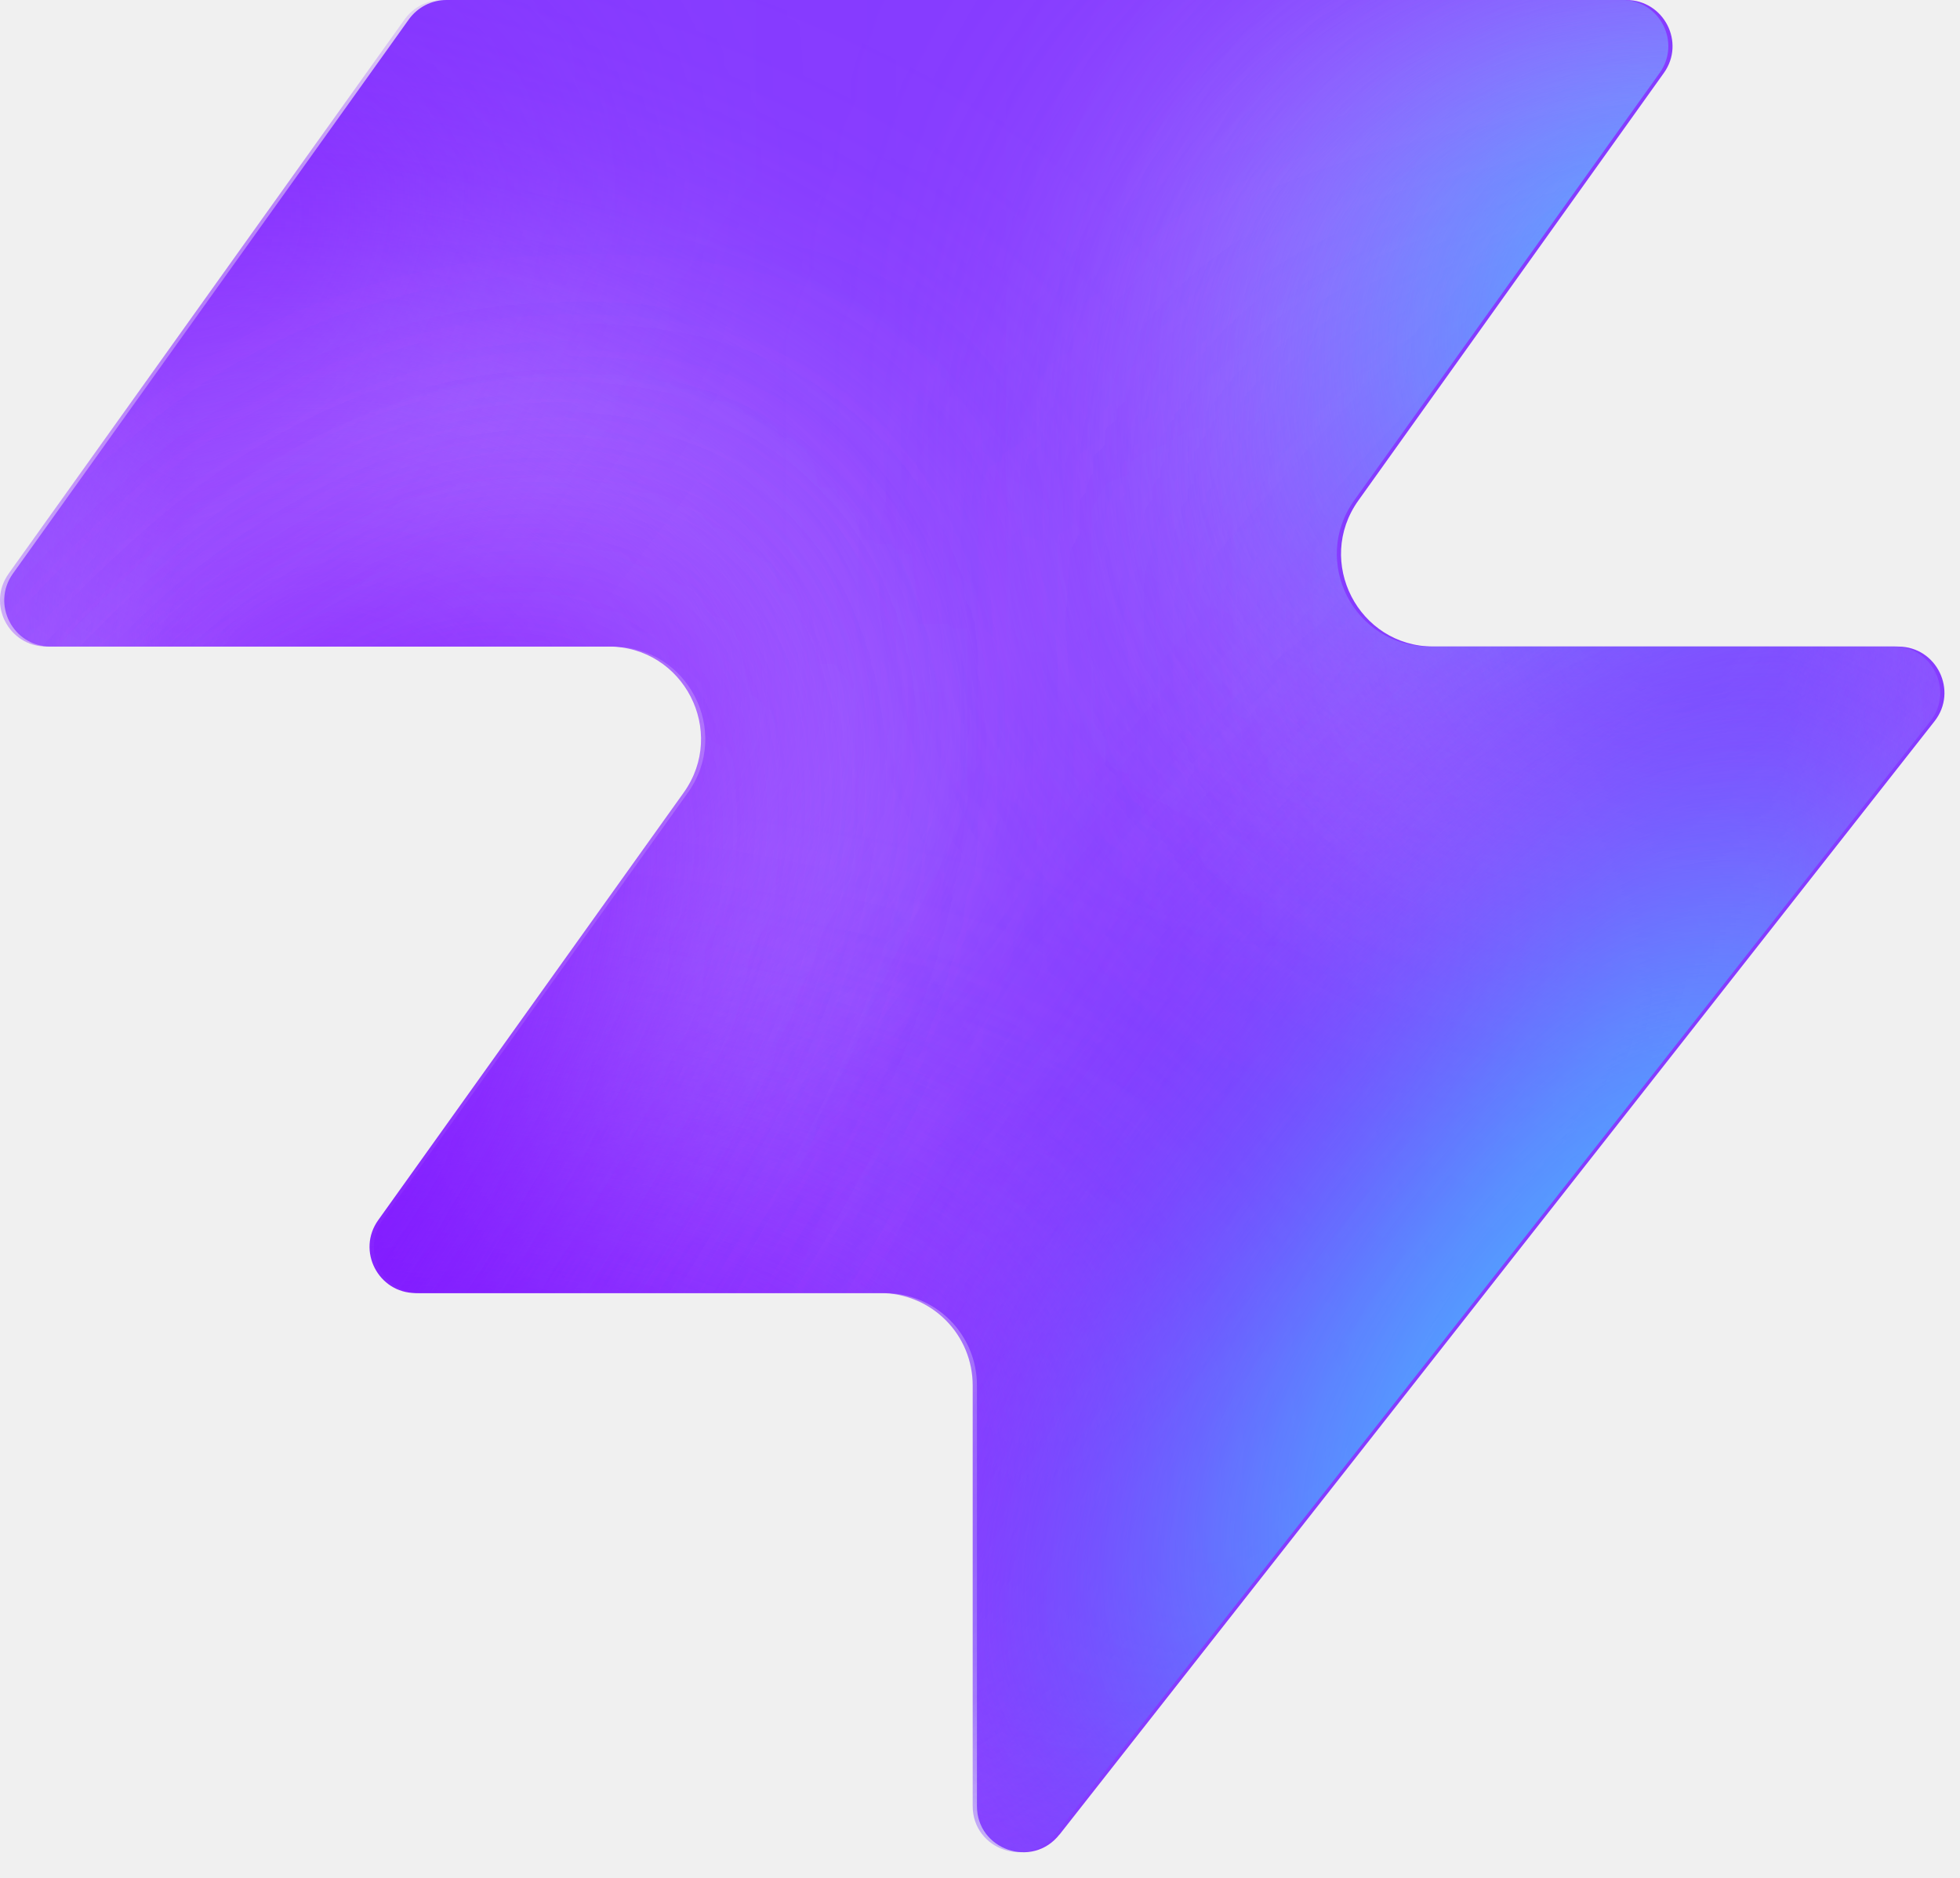
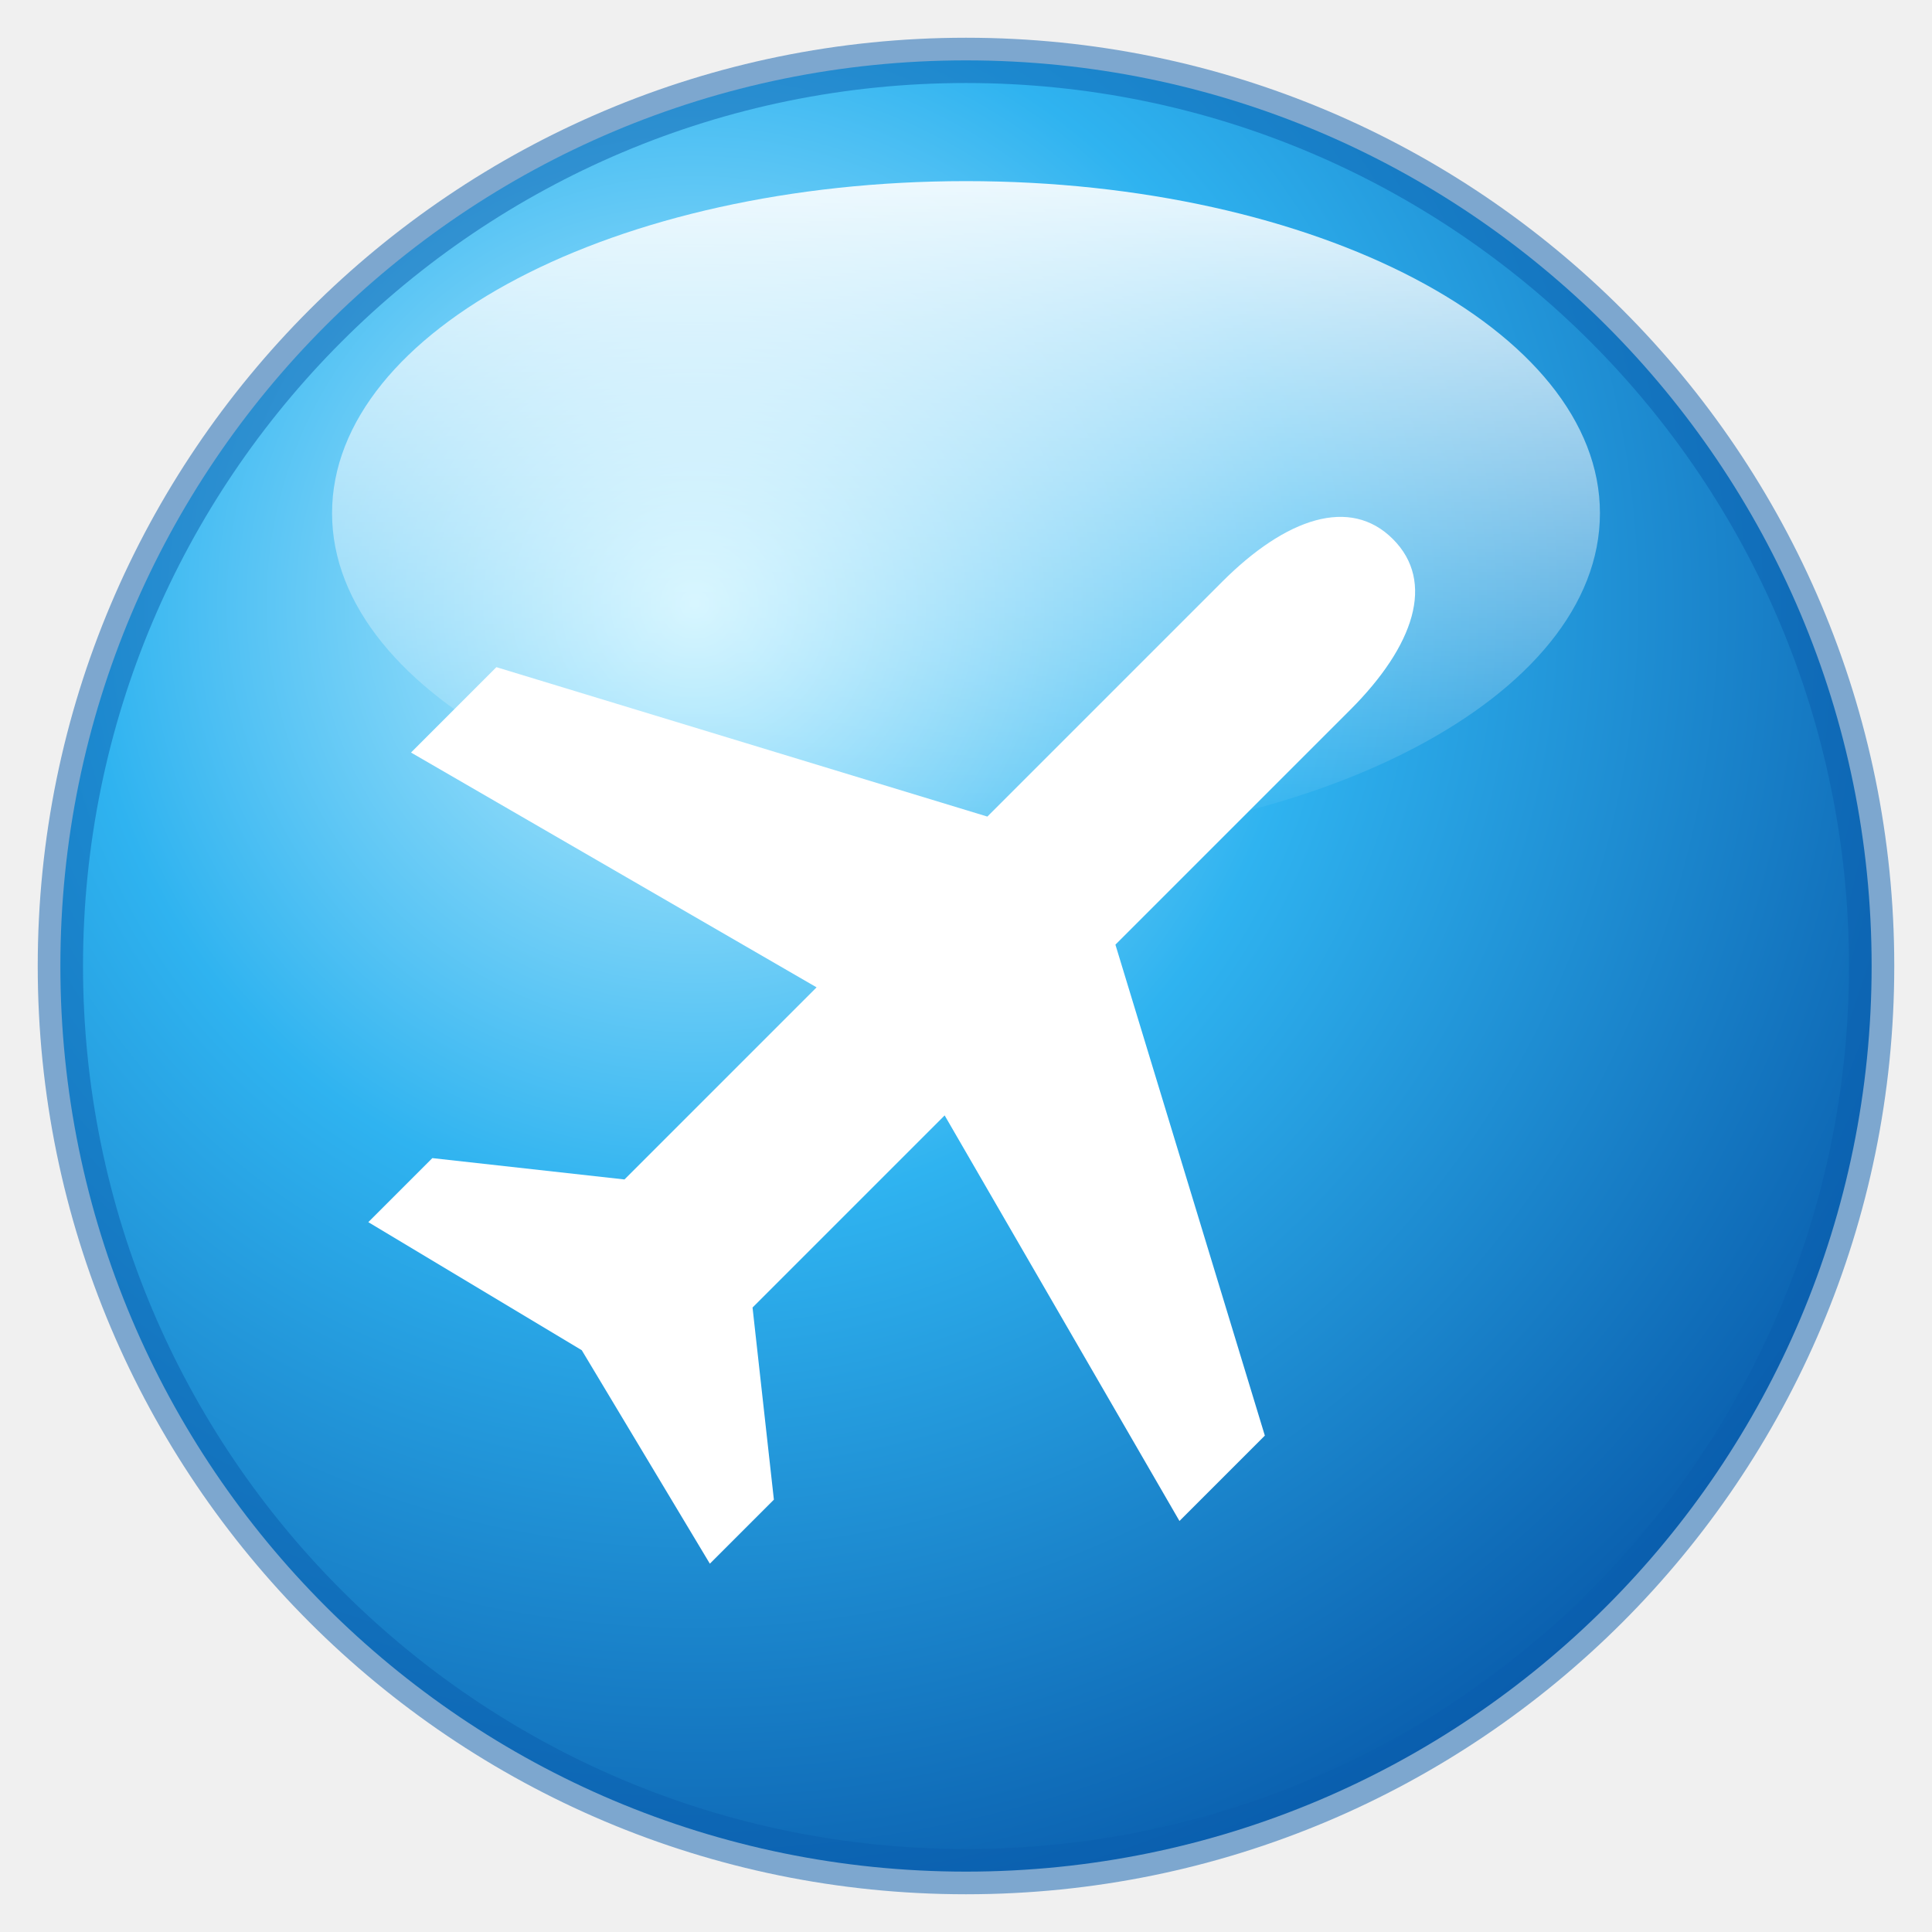
- <svg xmlns="http://www.w3.org/2000/svg" width="48" height="46" fill="none" viewBox="0 0 48 46">
-   <path fill="#863bff" d="M25.946 44.938c-.664.845-2.021.375-2.021-.698V33.937a2.26 2.26 0 0 0-2.262-2.262H10.287c-.92 0-1.456-1.04-.92-1.788l7.48-10.471c1.07-1.497 0-3.578-1.842-3.578H1.237c-.92 0-1.456-1.04-.92-1.788L10.013.474c.214-.297.556-.474.92-.474h28.894c.92 0 1.456 1.04.92 1.788l-7.48 10.471c-1.07 1.498 0 3.579 1.842 3.579h11.377c.943 0 1.473 1.088.89 1.83L25.947 44.94z" style="fill:#863bff;fill:color(display-p3 .525 .23 1);fill-opacity:1" />
-   <mask id="a" width="48" height="46" x="0" y="0" maskUnits="userSpaceOnUse" style="mask-type:alpha">
-     <path fill="#000" d="M25.842 44.938c-.664.844-2.021.375-2.021-.698V33.937a2.26 2.26 0 0 0-2.262-2.262H10.183c-.92 0-1.456-1.04-.92-1.788l7.48-10.471c1.07-1.498 0-3.579-1.842-3.579H1.133c-.92 0-1.456-1.04-.92-1.787L9.91.473c.214-.297.556-.474.92-.474h28.894c.92 0 1.456 1.04.92 1.788l-7.48 10.471c-1.07 1.498 0 3.578 1.842 3.578h11.377c.943 0 1.473 1.088.89 1.832L25.843 44.94z" style="fill:#000;fill-opacity:1" />
-   </mask>
-   <g mask="url(#a)">
-     <g filter="url(#b)">
-       <ellipse cx="5.508" cy="14.704" fill="#ede6ff" rx="5.508" ry="14.704" style="fill:#ede6ff;fill:color(display-p3 .927 .903 1);fill-opacity:1" transform="matrix(.00324 1 1 -.00324 -4.47 31.516)" />
-     </g>
-     <g filter="url(#c)">
-       <ellipse cx="10.399" cy="29.851" fill="#ede6ff" rx="10.399" ry="29.851" style="fill:#ede6ff;fill:color(display-p3 .927 .903 1);fill-opacity:1" transform="matrix(.00324 1 1 -.00324 -39.328 7.883)" />
-     </g>
-     <g filter="url(#d)">
-       <ellipse cx="5.508" cy="30.487" fill="#7e14ff" rx="5.508" ry="30.487" style="fill:#7e14ff;fill:color(display-p3 .492 .077 1);fill-opacity:1" transform="rotate(89.814 -25.913 -14.639)scale(1 -1)" />
-     </g>
-     <g filter="url(#e)">
-       <ellipse cx="5.508" cy="30.599" fill="#7e14ff" rx="5.508" ry="30.599" style="fill:#7e14ff;fill:color(display-p3 .492 .077 1);fill-opacity:1" transform="rotate(89.814 -32.644 -3.334)scale(1 -1)" />
-     </g>
-     <g filter="url(#f)">
-       <ellipse cx="5.508" cy="30.599" fill="#7e14ff" rx="5.508" ry="30.599" style="fill:#7e14ff;fill:color(display-p3 .492 .077 1);fill-opacity:1" transform="matrix(.00324 1 1 -.00324 -34.34 30.47)" />
-     </g>
-     <g filter="url(#g)">
-       <ellipse cx="14.072" cy="22.078" fill="#ede6ff" rx="14.072" ry="22.078" style="fill:#ede6ff;fill:color(display-p3 .927 .903 1);fill-opacity:1" transform="rotate(93.35 24.506 48.493)scale(-1 1)" />
-     </g>
-     <g filter="url(#h)">
-       <ellipse cx="3.47" cy="21.501" fill="#7e14ff" rx="3.47" ry="21.501" style="fill:#7e14ff;fill:color(display-p3 .492 .077 1);fill-opacity:1" transform="rotate(89.009 28.708 47.59)scale(-1 1)" />
-     </g>
-     <g filter="url(#i)">
-       <ellipse cx="3.47" cy="21.501" fill="#7e14ff" rx="3.47" ry="21.501" style="fill:#7e14ff;fill:color(display-p3 .492 .077 1);fill-opacity:1" transform="rotate(89.009 28.708 47.59)scale(-1 1)" />
-     </g>
-     <g filter="url(#j)">
-       <ellipse cx=".387" cy="8.972" fill="#7e14ff" rx="4.407" ry="29.108" style="fill:#7e14ff;fill:color(display-p3 .492 .077 1);fill-opacity:1" transform="rotate(39.51 .387 8.972)" />
-     </g>
-     <g filter="url(#k)">
-       <ellipse cx="47.523" cy="-6.092" fill="#7e14ff" rx="4.407" ry="29.108" style="fill:#7e14ff;fill:color(display-p3 .492 .077 1);fill-opacity:1" transform="rotate(37.892 47.523 -6.092)" />
-     </g>
-     <g filter="url(#l)">
-       <ellipse cx="41.412" cy="6.333" fill="#47bfff" rx="5.971" ry="9.665" style="fill:#47bfff;fill:color(display-p3 .28 .748 1);fill-opacity:1" transform="rotate(37.892 41.412 6.333)" />
-     </g>
-     <g filter="url(#m)">
-       <ellipse cx="-1.879" cy="38.332" fill="#7e14ff" rx="4.407" ry="29.108" style="fill:#7e14ff;fill:color(display-p3 .492 .077 1);fill-opacity:1" transform="rotate(37.892 -1.88 38.332)" />
-     </g>
-     <g filter="url(#n)">
-       <ellipse cx="-1.879" cy="38.332" fill="#7e14ff" rx="4.407" ry="29.108" style="fill:#7e14ff;fill:color(display-p3 .492 .077 1);fill-opacity:1" transform="rotate(37.892 -1.88 38.332)" />
-     </g>
-     <g filter="url(#o)">
-       <ellipse cx="35.651" cy="29.907" fill="#7e14ff" rx="4.407" ry="29.108" style="fill:#7e14ff;fill:color(display-p3 .492 .077 1);fill-opacity:1" transform="rotate(37.892 35.651 29.907)" />
-     </g>
-     <g filter="url(#p)">
-       <ellipse cx="38.418" cy="32.4" fill="#47bfff" rx="5.971" ry="15.297" style="fill:#47bfff;fill:color(display-p3 .28 .748 1);fill-opacity:1" transform="rotate(37.892 38.418 32.4)" />
-     </g>
-   </g>
+ <svg xmlns="http://www.w3.org/2000/svg" viewBox="0 0 64 64">
  <defs>
-     <filter id="b" width="60.045" height="41.654" x="-19.77" y="16.149" color-interpolation-filters="sRGB" filterUnits="userSpaceOnUse">
-       <feFlood flood-opacity="0" result="BackgroundImageFix" />
-       <feBlend in="SourceGraphic" in2="BackgroundImageFix" result="shape" />
-       <feGaussianBlur result="effect1_foregroundBlur_2002_17158" stdDeviation="7.659" />
-     </filter>
-     <filter id="c" width="90.34" height="51.437" x="-54.613" y="-7.533" color-interpolation-filters="sRGB" filterUnits="userSpaceOnUse">
-       <feFlood flood-opacity="0" result="BackgroundImageFix" />
-       <feBlend in="SourceGraphic" in2="BackgroundImageFix" result="shape" />
-       <feGaussianBlur result="effect1_foregroundBlur_2002_17158" stdDeviation="7.659" />
-     </filter>
-     <filter id="d" width="79.355" height="29.4" x="-49.64" y="2.03" color-interpolation-filters="sRGB" filterUnits="userSpaceOnUse">
-       <feFlood flood-opacity="0" result="BackgroundImageFix" />
-       <feBlend in="SourceGraphic" in2="BackgroundImageFix" result="shape" />
-       <feGaussianBlur result="effect1_foregroundBlur_2002_17158" stdDeviation="4.596" />
-     </filter>
-     <filter id="e" width="79.579" height="29.4" x="-45.045" y="20.029" color-interpolation-filters="sRGB" filterUnits="userSpaceOnUse">
-       <feFlood flood-opacity="0" result="BackgroundImageFix" />
-       <feBlend in="SourceGraphic" in2="BackgroundImageFix" result="shape" />
-       <feGaussianBlur result="effect1_foregroundBlur_2002_17158" stdDeviation="4.596" />
-     </filter>
-     <filter id="f" width="79.579" height="29.4" x="-43.513" y="21.178" color-interpolation-filters="sRGB" filterUnits="userSpaceOnUse">
-       <feFlood flood-opacity="0" result="BackgroundImageFix" />
-       <feBlend in="SourceGraphic" in2="BackgroundImageFix" result="shape" />
-       <feGaussianBlur result="effect1_foregroundBlur_2002_17158" stdDeviation="4.596" />
-     </filter>
-     <filter id="g" width="74.749" height="58.852" x="15.756" y="-17.901" color-interpolation-filters="sRGB" filterUnits="userSpaceOnUse">
-       <feFlood flood-opacity="0" result="BackgroundImageFix" />
-       <feBlend in="SourceGraphic" in2="BackgroundImageFix" result="shape" />
-       <feGaussianBlur result="effect1_foregroundBlur_2002_17158" stdDeviation="7.659" />
-     </filter>
-     <filter id="h" width="61.377" height="25.362" x="23.548" y="2.284" color-interpolation-filters="sRGB" filterUnits="userSpaceOnUse">
-       <feFlood flood-opacity="0" result="BackgroundImageFix" />
-       <feBlend in="SourceGraphic" in2="BackgroundImageFix" result="shape" />
-       <feGaussianBlur result="effect1_foregroundBlur_2002_17158" stdDeviation="4.596" />
-     </filter>
-     <filter id="i" width="61.377" height="25.362" x="23.548" y="2.284" color-interpolation-filters="sRGB" filterUnits="userSpaceOnUse">
-       <feFlood flood-opacity="0" result="BackgroundImageFix" />
-       <feBlend in="SourceGraphic" in2="BackgroundImageFix" result="shape" />
-       <feGaussianBlur result="effect1_foregroundBlur_2002_17158" stdDeviation="4.596" />
-     </filter>
-     <filter id="j" width="56.045" height="63.649" x="-27.636" y="-22.853" color-interpolation-filters="sRGB" filterUnits="userSpaceOnUse">
-       <feFlood flood-opacity="0" result="BackgroundImageFix" />
-       <feBlend in="SourceGraphic" in2="BackgroundImageFix" result="shape" />
-       <feGaussianBlur result="effect1_foregroundBlur_2002_17158" stdDeviation="4.596" />
-     </filter>
-     <filter id="k" width="54.814" height="64.646" x="20.116" y="-38.415" color-interpolation-filters="sRGB" filterUnits="userSpaceOnUse">
-       <feFlood flood-opacity="0" result="BackgroundImageFix" />
-       <feBlend in="SourceGraphic" in2="BackgroundImageFix" result="shape" />
-       <feGaussianBlur result="effect1_foregroundBlur_2002_17158" stdDeviation="4.596" />
-     </filter>
-     <filter id="l" width="33.541" height="35.313" x="24.641" y="-11.323" color-interpolation-filters="sRGB" filterUnits="userSpaceOnUse">
-       <feFlood flood-opacity="0" result="BackgroundImageFix" />
-       <feBlend in="SourceGraphic" in2="BackgroundImageFix" result="shape" />
-       <feGaussianBlur result="effect1_foregroundBlur_2002_17158" stdDeviation="4.596" />
-     </filter>
-     <filter id="m" width="54.814" height="64.646" x="-29.286" y="6.009" color-interpolation-filters="sRGB" filterUnits="userSpaceOnUse">
-       <feFlood flood-opacity="0" result="BackgroundImageFix" />
-       <feBlend in="SourceGraphic" in2="BackgroundImageFix" result="shape" />
-       <feGaussianBlur result="effect1_foregroundBlur_2002_17158" stdDeviation="4.596" />
-     </filter>
-     <filter id="n" width="54.814" height="64.646" x="-29.286" y="6.009" color-interpolation-filters="sRGB" filterUnits="userSpaceOnUse">
-       <feFlood flood-opacity="0" result="BackgroundImageFix" />
-       <feBlend in="SourceGraphic" in2="BackgroundImageFix" result="shape" />
-       <feGaussianBlur result="effect1_foregroundBlur_2002_17158" stdDeviation="4.596" />
-     </filter>
-     <filter id="o" width="54.814" height="64.646" x="8.244" y="-2.416" color-interpolation-filters="sRGB" filterUnits="userSpaceOnUse">
-       <feFlood flood-opacity="0" result="BackgroundImageFix" />
-       <feBlend in="SourceGraphic" in2="BackgroundImageFix" result="shape" />
-       <feGaussianBlur result="effect1_foregroundBlur_2002_17158" stdDeviation="4.596" />
-     </filter>
-     <filter id="p" width="39.409" height="43.623" x="18.713" y="10.588" color-interpolation-filters="sRGB" filterUnits="userSpaceOnUse">
-       <feFlood flood-opacity="0" result="BackgroundImageFix" />
-       <feBlend in="SourceGraphic" in2="BackgroundImageFix" result="shape" />
-       <feGaussianBlur result="effect1_foregroundBlur_2002_17158" stdDeviation="4.596" />
-     </filter>
+     <radialGradient id="orb" cx="35%" cy="30%" r="75%">
+       <stop offset="0" stop-color="#c4f1ff" />
+       <stop offset="0.45" stop-color="#2fb3f0" />
+       <stop offset="1" stop-color="#0a5fae" />
+     </radialGradient>
+     <linearGradient id="gloss" x1="0" y1="0" x2="0" y2="1">
+       <stop offset="0" stop-color="#fff" stop-opacity="0.9" />
+       <stop offset="1" stop-color="#fff" stop-opacity="0" />
+     </linearGradient>
  </defs>
+   <circle cx="32" cy="32" r="30" fill="url(#orb)" stroke="#0a5fae" stroke-opacity="0.5" stroke-width="1.5" />
+   <path transform="rotate(45 32 32)" fill="#fff" d="M32 12c2 0 3 2 3 5v11l15 8v4l-15-4v9l5 4v3l-8-2-8 2v-3l5-4v-9l-15 4v-4l15-8V17c0-3 1-5 3-5z" />
+   <ellipse cx="32" cy="17" rx="21" ry="11" fill="url(#gloss)" />
</svg>
